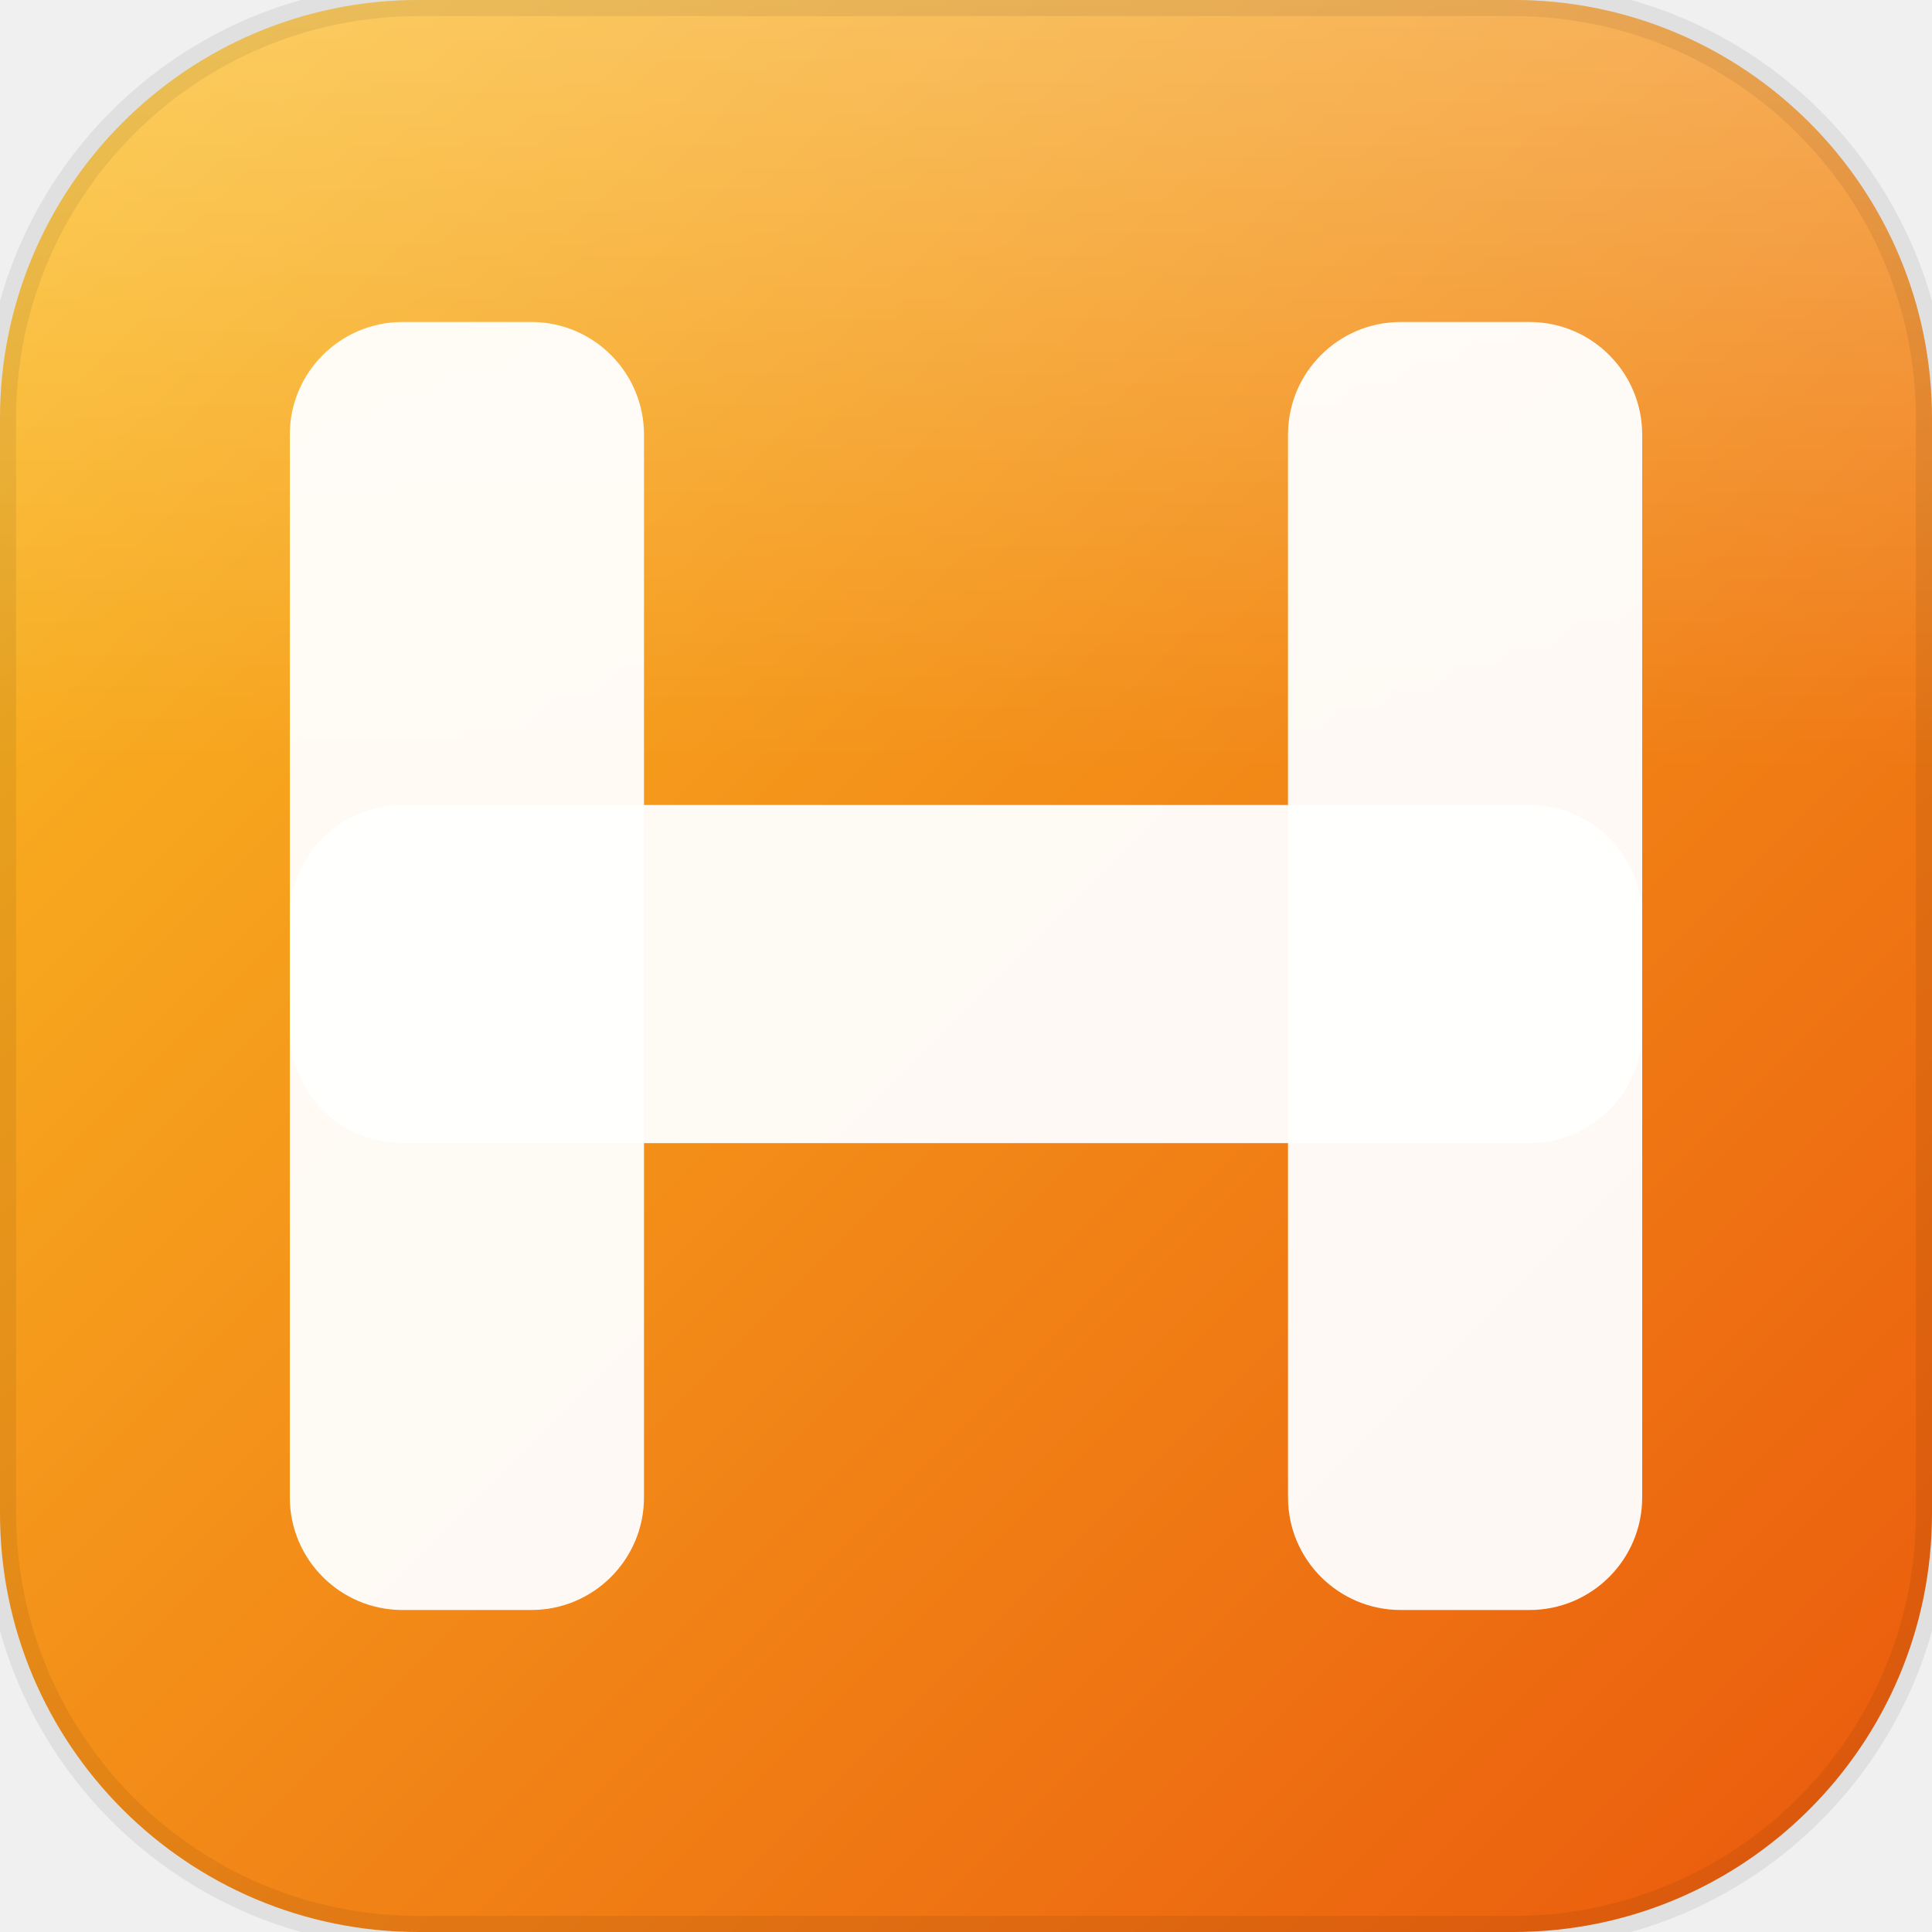
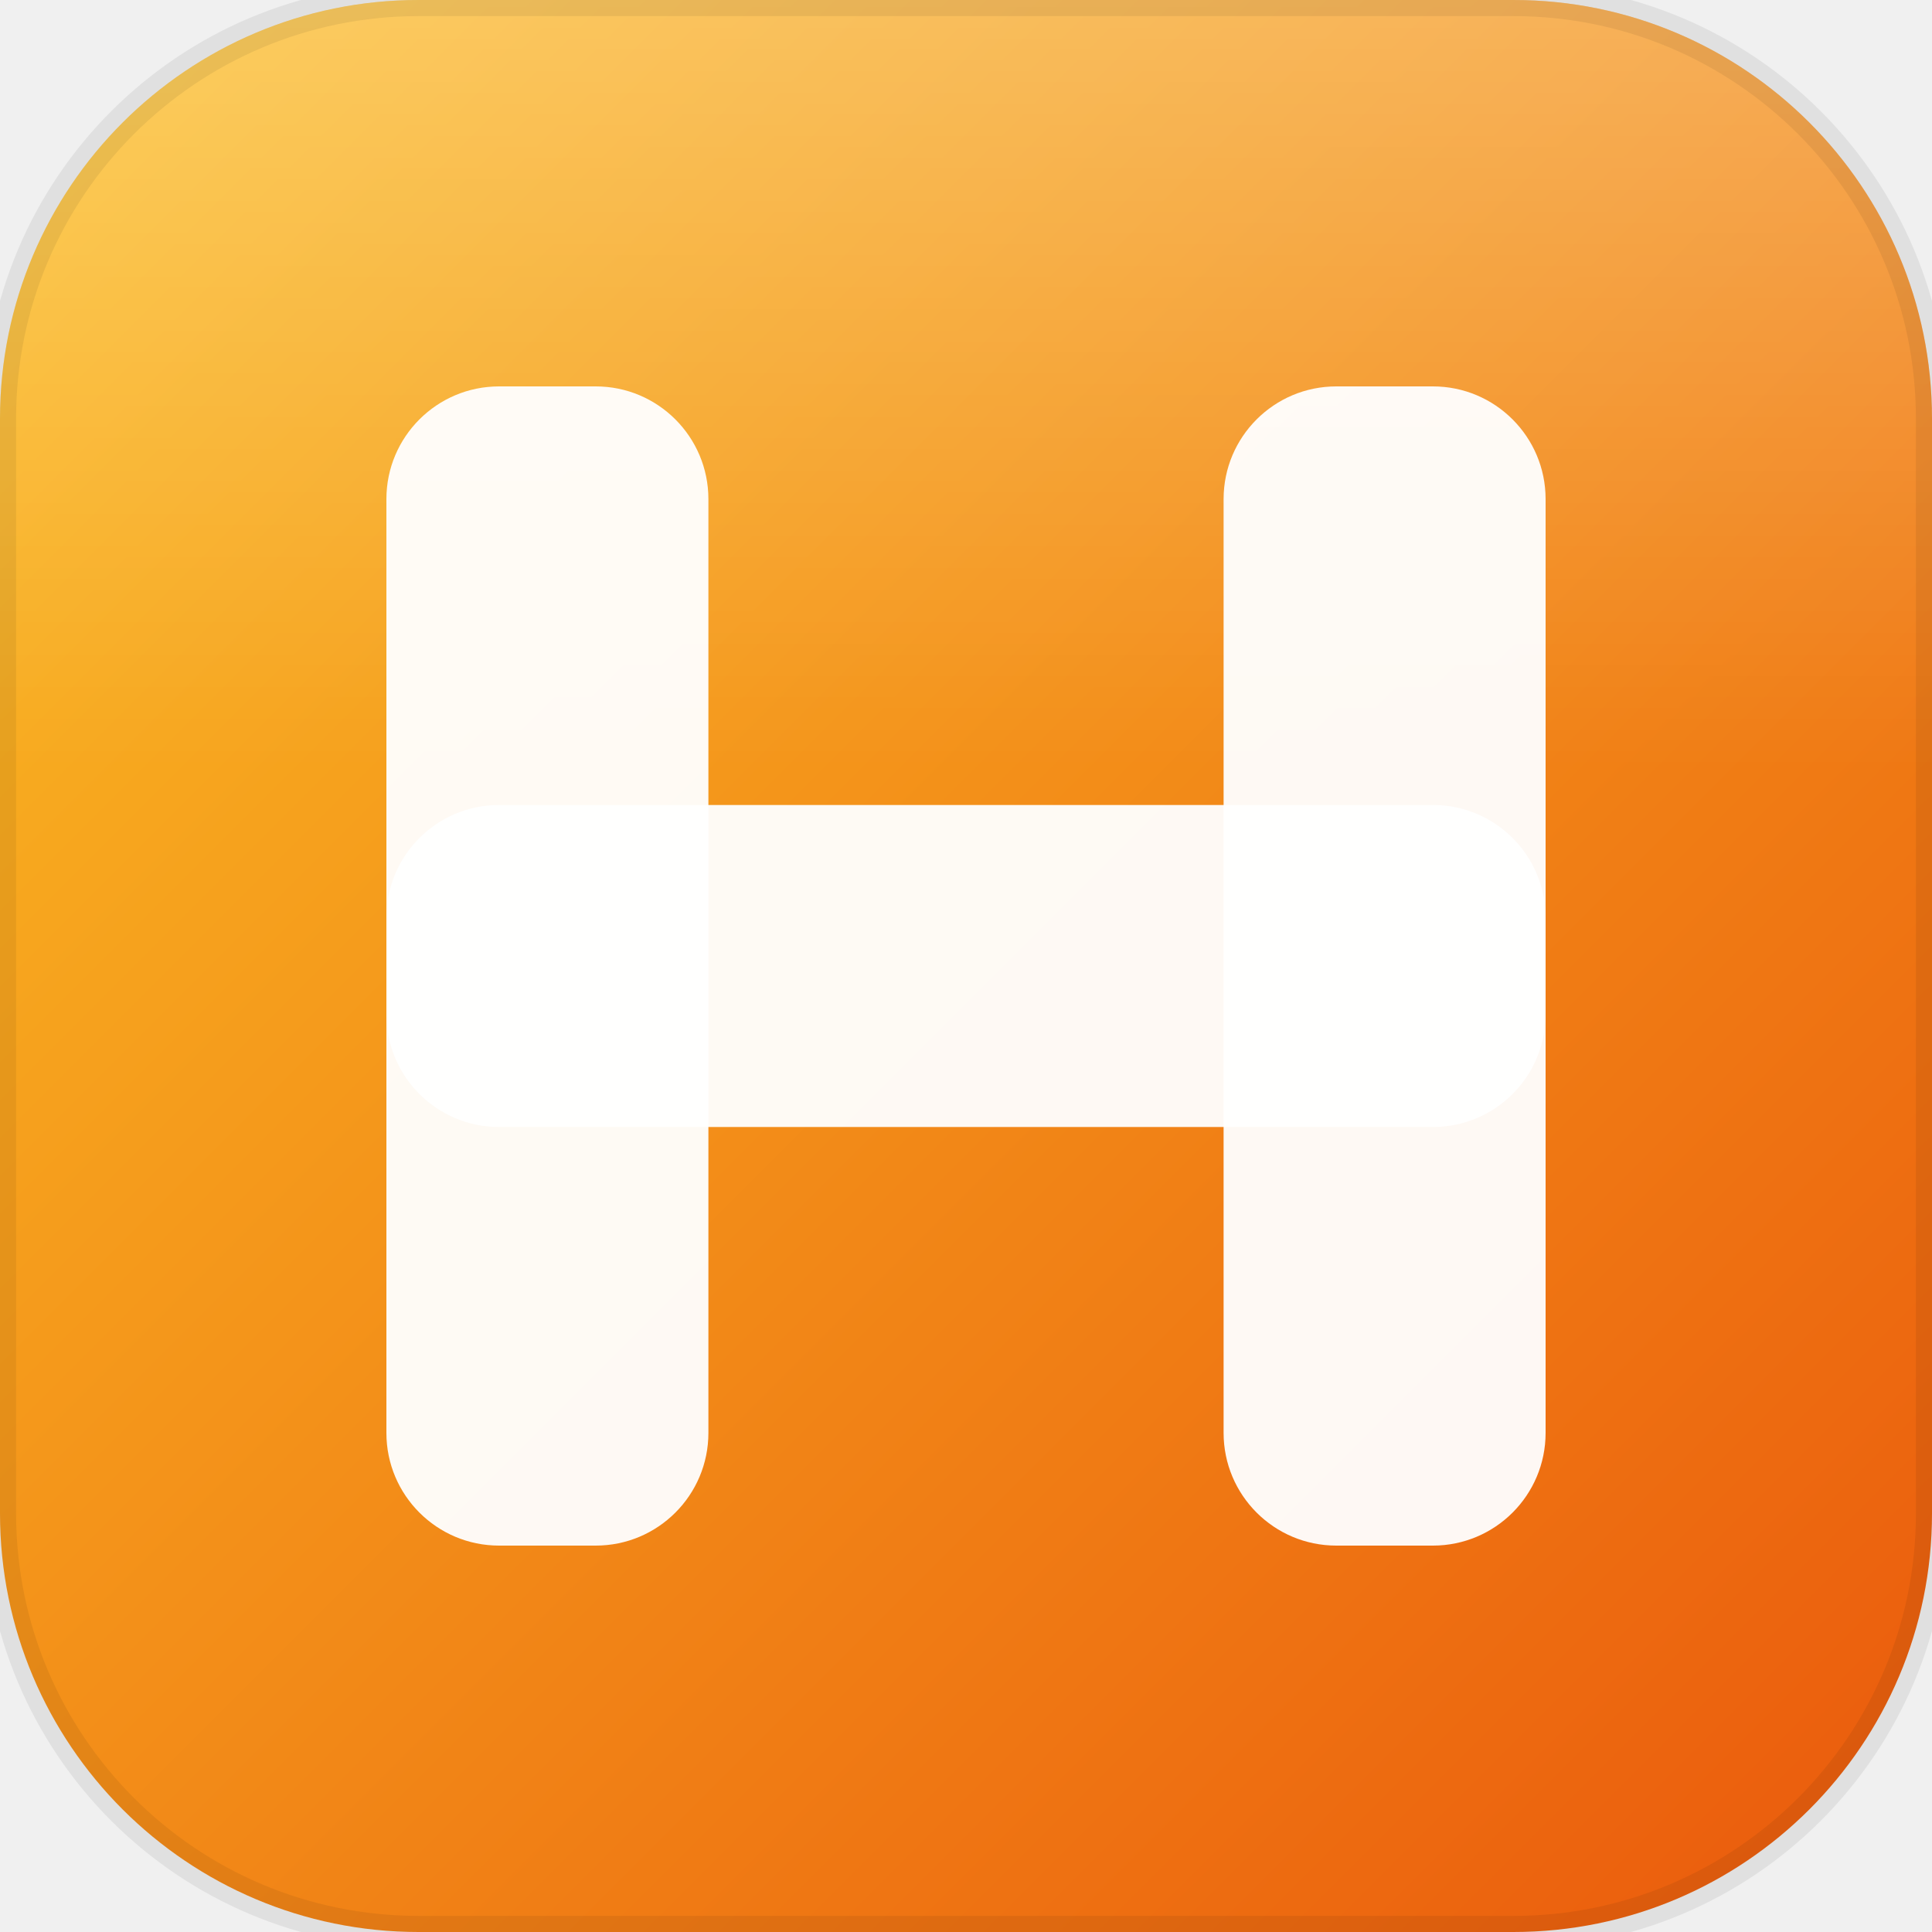
<svg xmlns="http://www.w3.org/2000/svg" viewBox="0 0 120 120" width="512" height="512">
  <defs>
    <linearGradient id="bg" x1="0%" y1="0%" x2="100%" y2="100%">
      <stop offset="0%" stop-color="#fbbf24" />
      <stop offset="100%" stop-color="#ea580c" />
    </linearGradient>
    <linearGradient id="sh" x1="0%" y1="0%" x2="0%" y2="100%">
      <stop offset="0%" stop-color="white" stop-opacity="0.28" />
      <stop offset="70%" stop-color="white" stop-opacity="0" />
    </linearGradient>
    <clipPath id="clip">
      <rect width="120" height="120" rx="26" />
    </clipPath>
  </defs>
  <rect width="120" height="120" rx="26" fill="url(#bg)" />
  <rect width="120" height="68" fill="url(#sh)" clip-path="url(#clip)" />
-   <rect x="18" y="20" width="22" height="80" rx="7" fill="white" fill-opacity="0.95" />
-   <rect x="80" y="20" width="22" height="80" rx="7" fill="white" fill-opacity="0.95" />
-   <rect x="18" y="50" width="84" height="21" rx="7" fill="white" fill-opacity="0.95" />
+   <rect x="24" y="24" width="20" height="72" rx="7" fill="white" fill-opacity="0.95" />
+   <rect x="76" y="24" width="20" height="72" rx="7" fill="white" fill-opacity="0.95" />
+   <rect x="24" y="50" width="72" height="20" rx="7" fill="white" fill-opacity="0.95" />
  <rect width="120" height="120" rx="26" fill="none" stroke="black" stroke-opacity="0.07" stroke-width="2" />
</svg>
